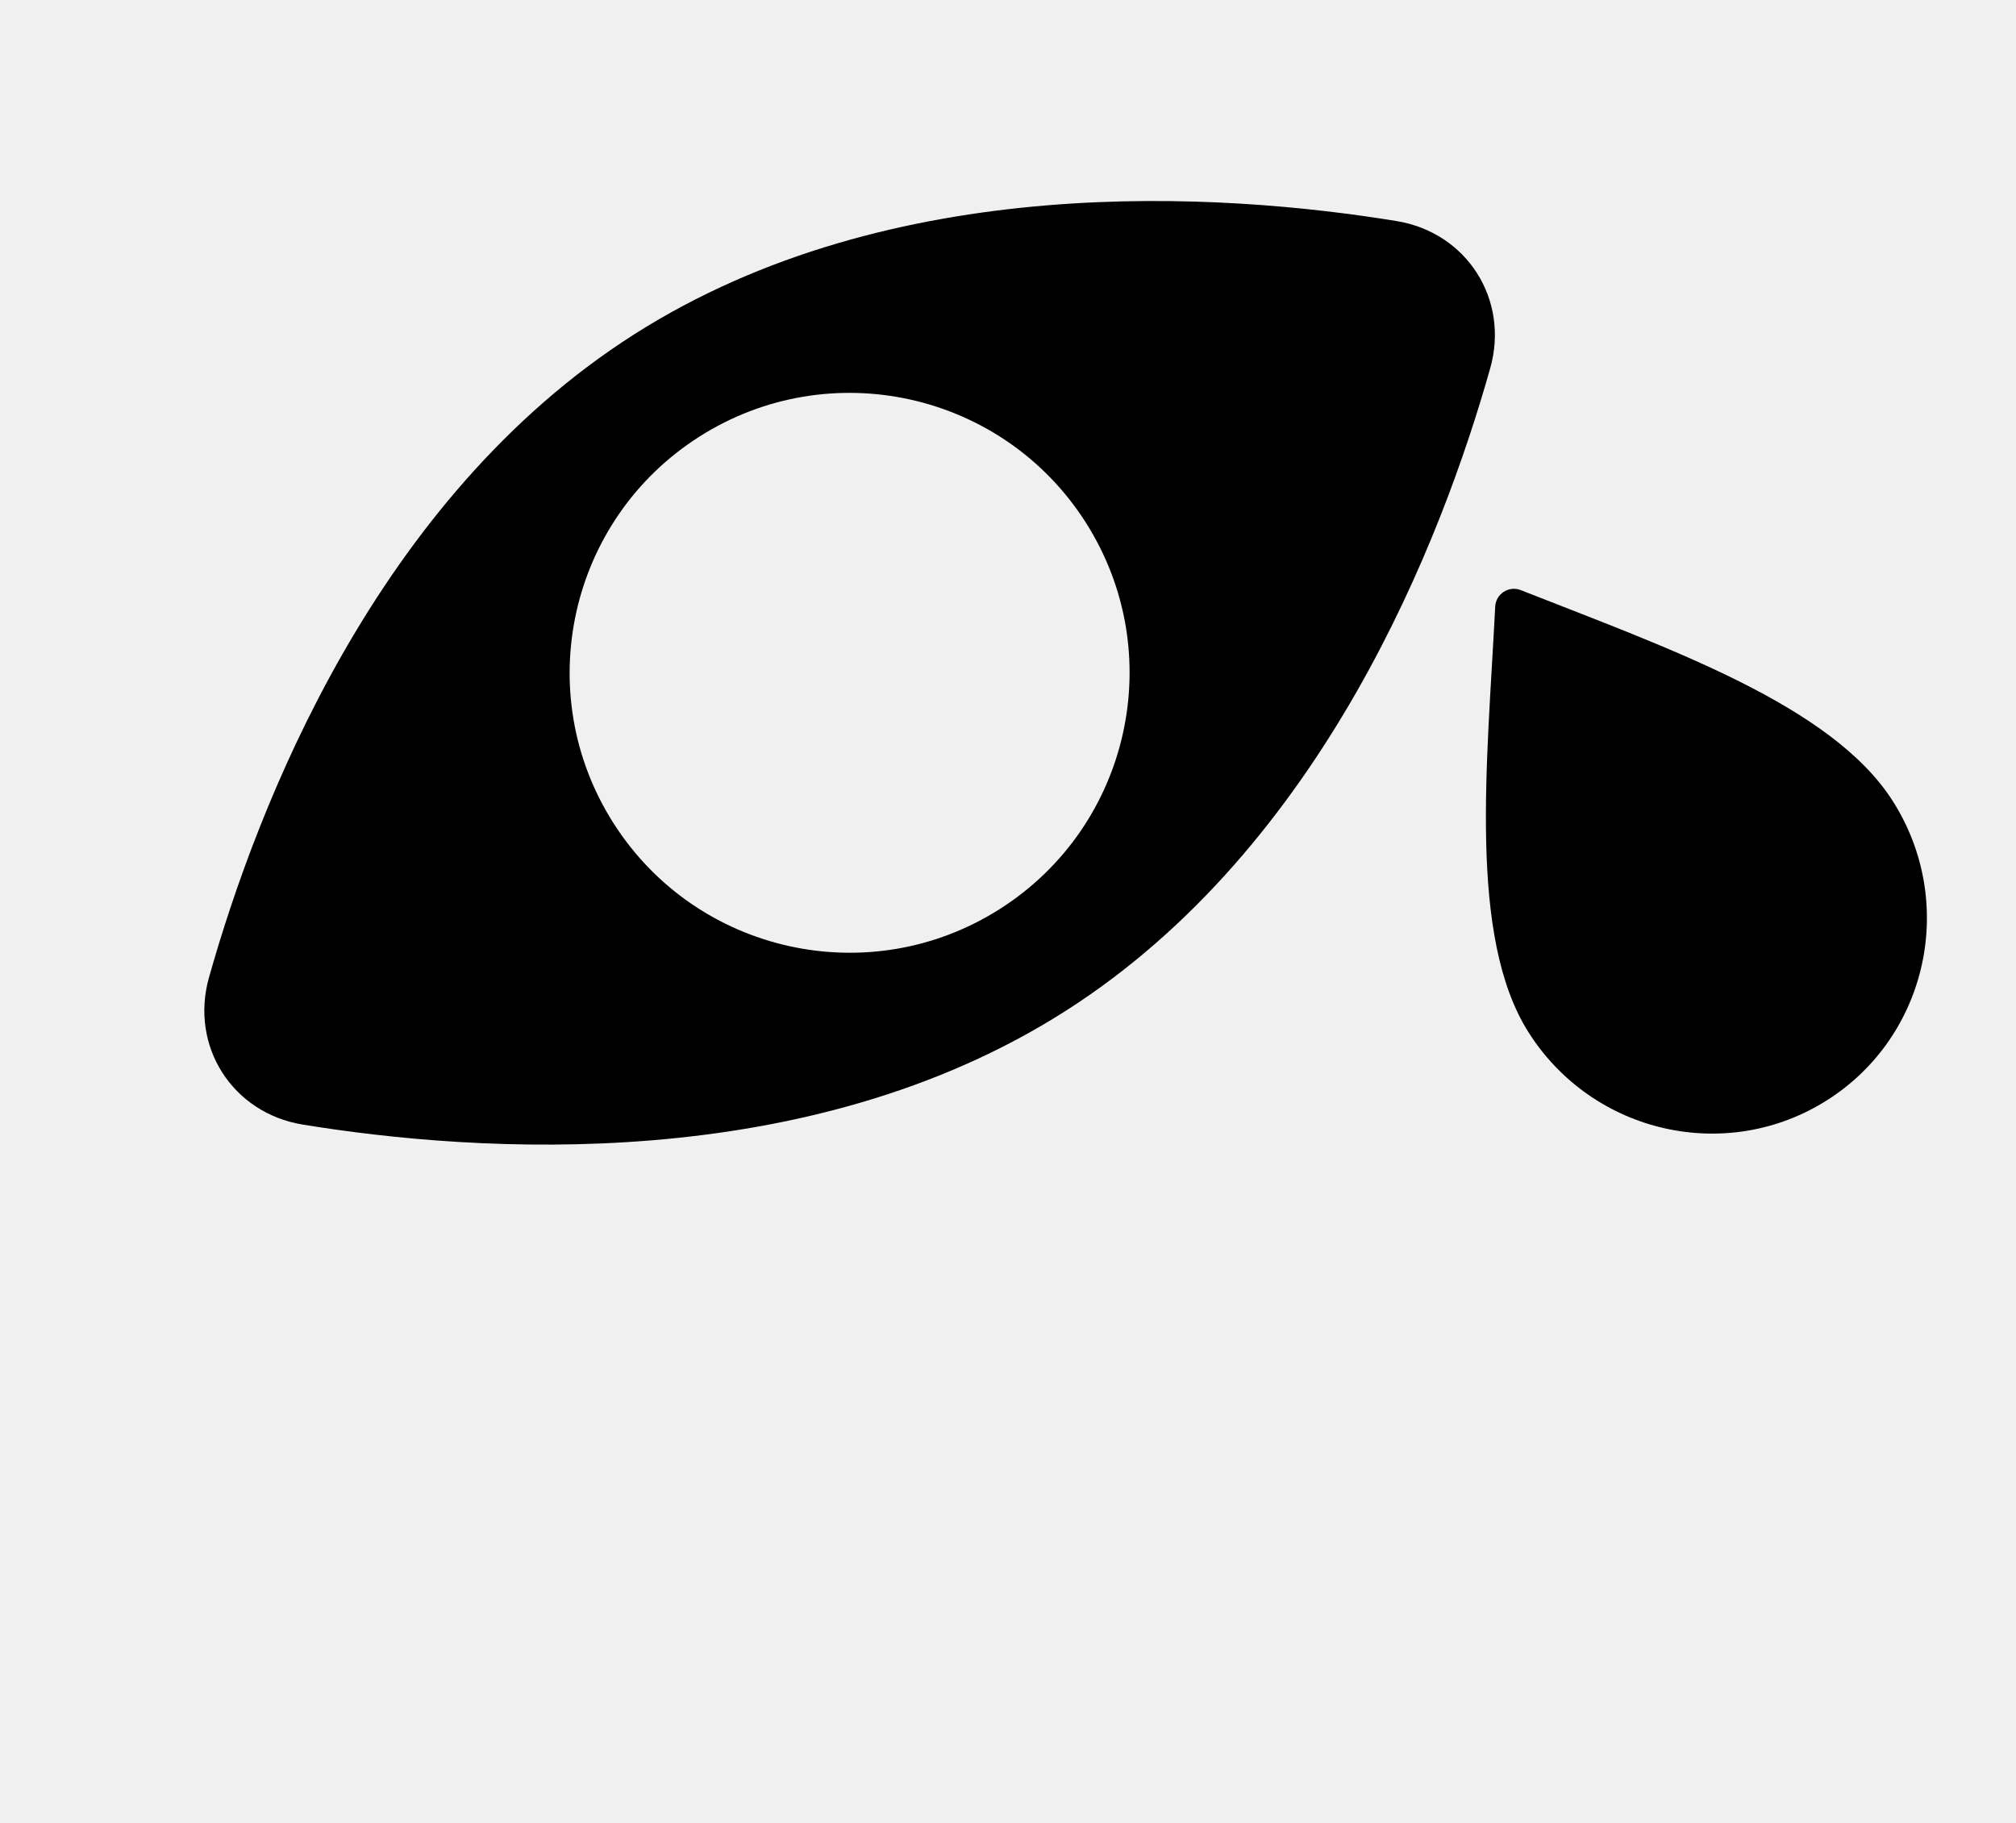
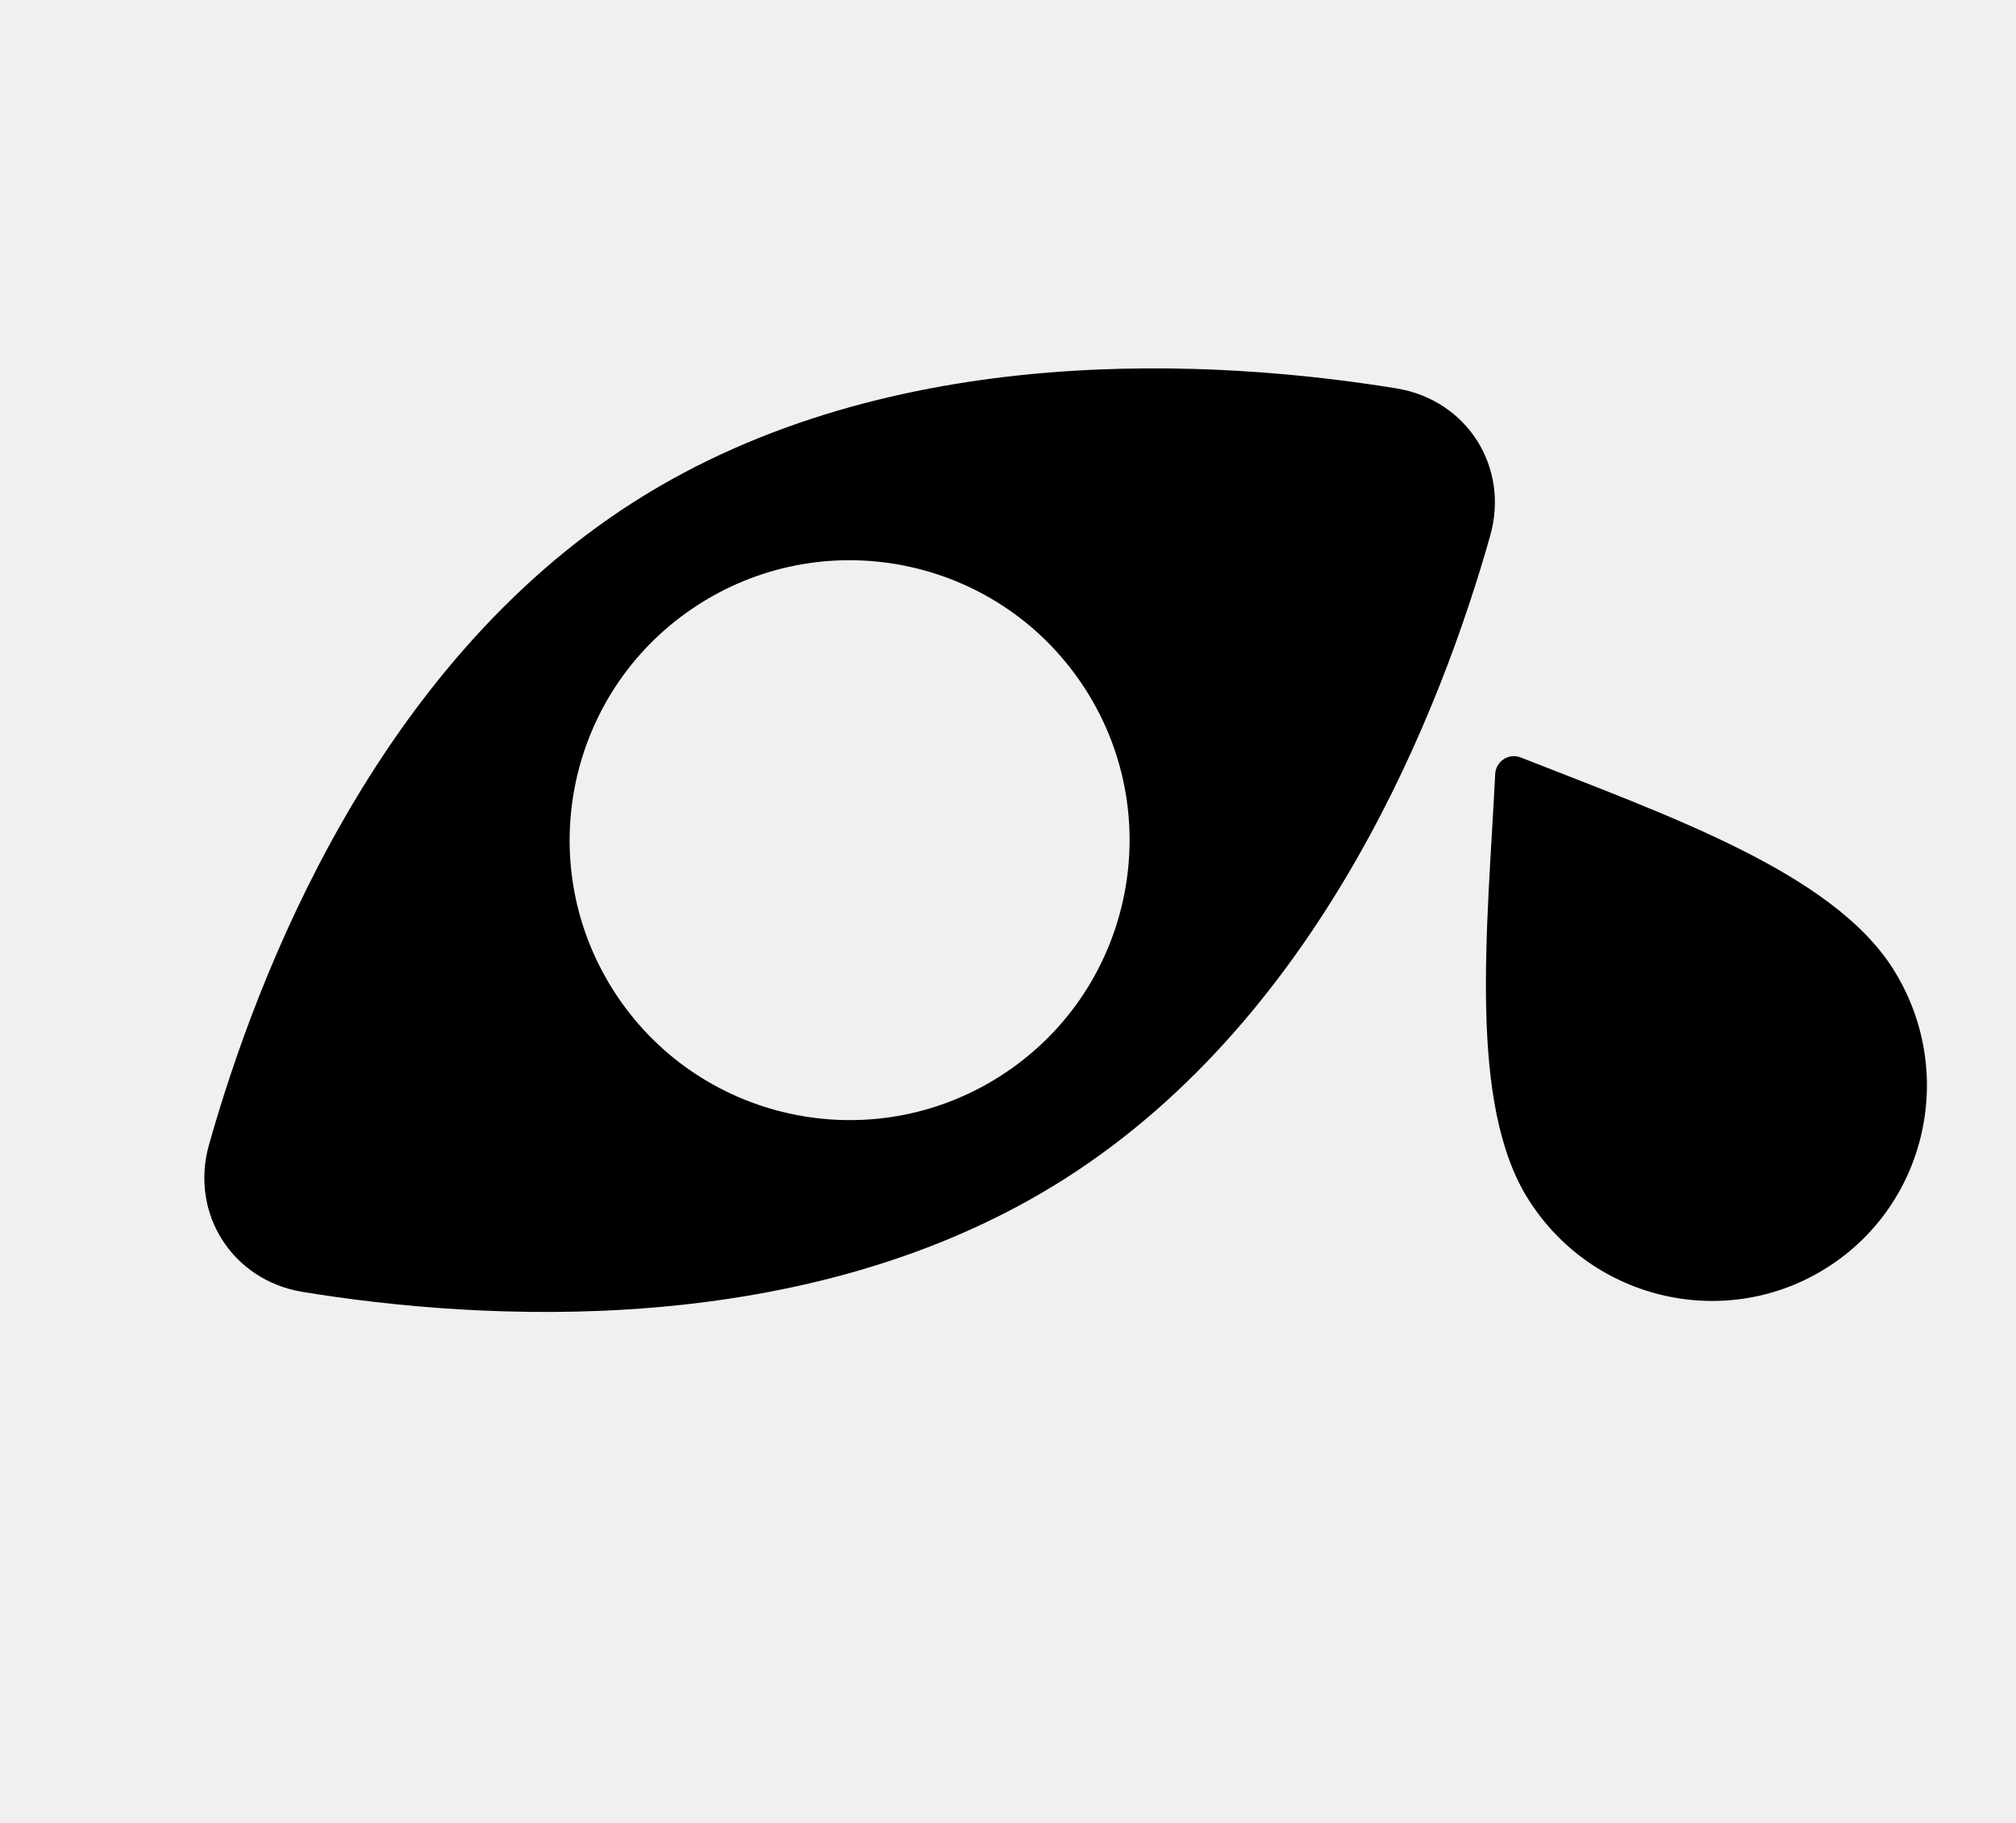
- <svg xmlns="http://www.w3.org/2000/svg" width="271" height="245" viewBox="0 0 271 245" fill="none">
+ <svg xmlns="http://www.w3.org/2000/svg" width="271" height="245" viewBox="0 0 271 200" fill="none">
  <g clip-path="url(#clip0_3_7)">
    <path d="M254.424 107.682C263.087 121.281 259.16 139.282 245.652 147.887C232.145 156.493 214.171 152.444 205.507 138.845C197.306 125.972 199.943 102.476 200.992 81.553C201.078 79.838 202.826 78.708 204.425 79.337C224.348 87.189 246.212 94.792 254.424 107.682Z" fill="black" />
    <path fill-rule="evenodd" clip-rule="evenodd" d="M143.19 135.947C177.894 113.839 193.855 72.442 200.322 49.509C202.927 40.269 197.187 31.259 187.712 29.716C164.195 25.885 119.931 22.856 85.228 44.965C50.524 67.073 34.563 108.469 28.096 131.403C25.49 140.643 31.23 149.653 40.706 151.196C64.223 155.027 108.486 158.056 143.19 135.947ZM134.428 122.194C151.957 111.027 157.114 87.765 145.947 70.236C134.78 52.708 111.518 47.551 93.99 58.718C76.461 69.885 71.304 93.147 82.471 110.675C93.638 128.204 116.9 133.361 134.428 122.194Z" fill="black" />
  </g>
  <defs>
    <clipPath id="clip0_3_7">
      <rect width="209" height="173" fill="white" transform="translate(0.88916 98.6943) rotate(-32.5)" />
    </clipPath>
  </defs>
</svg>
